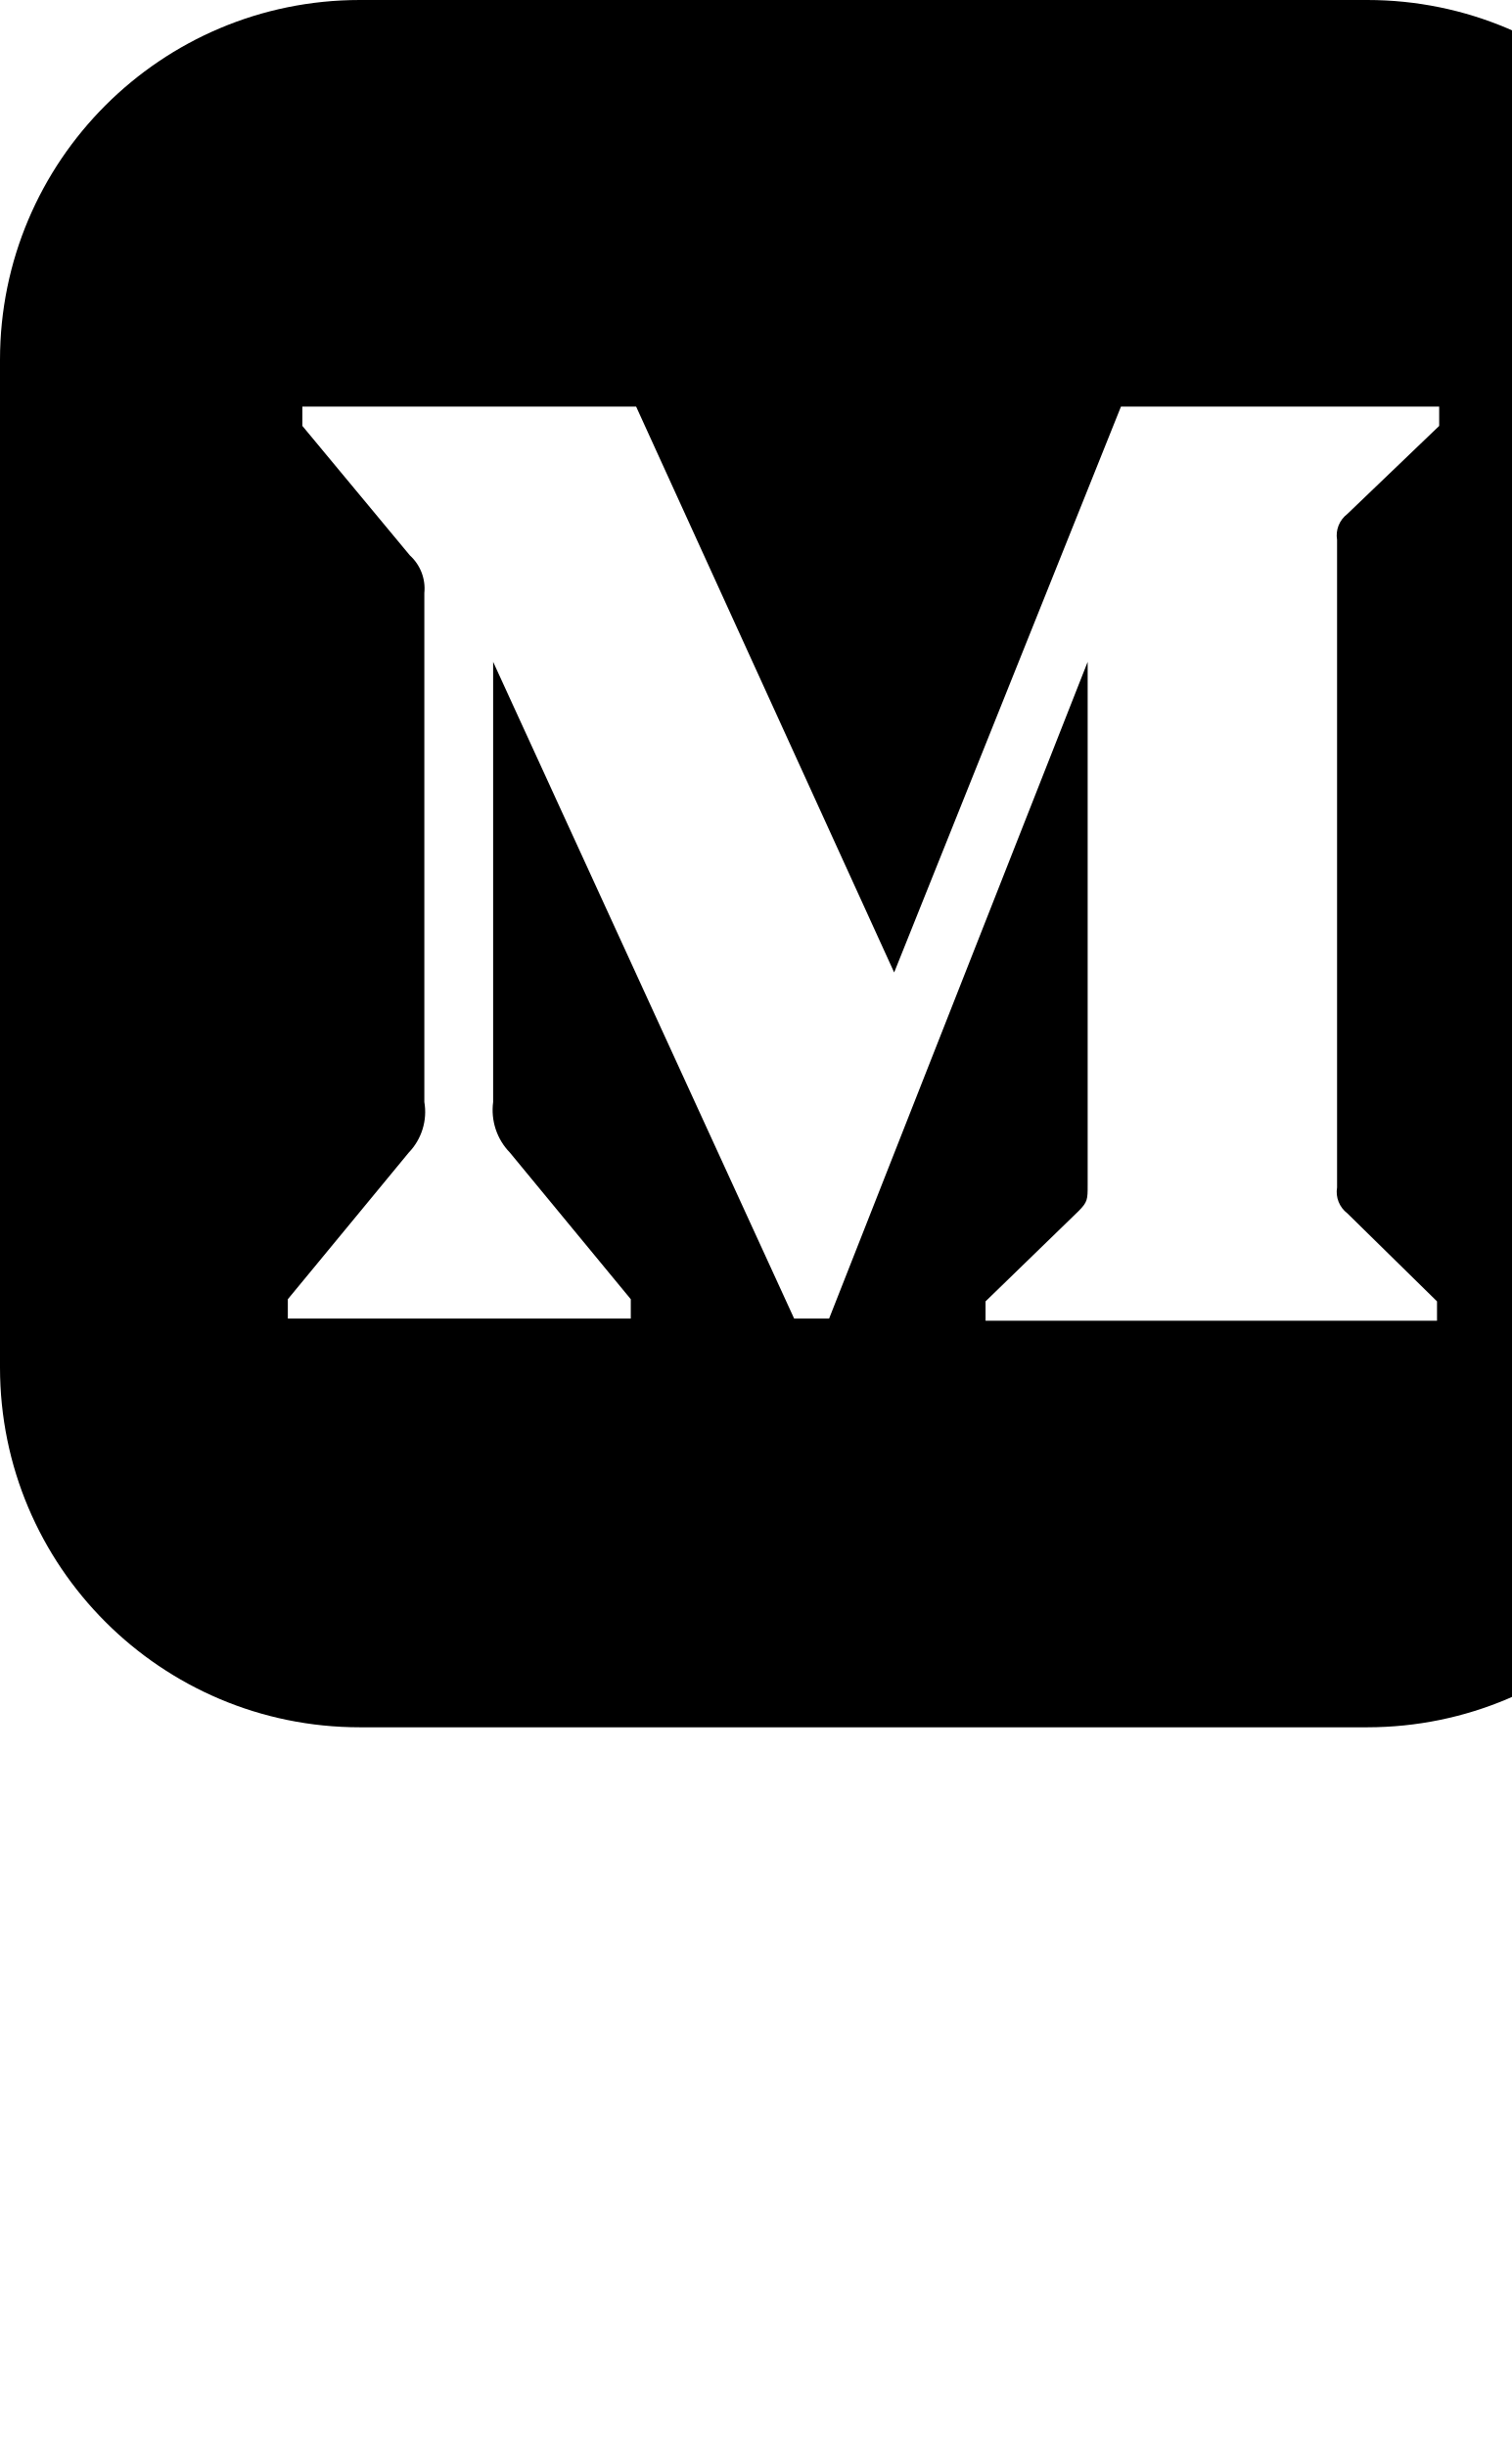
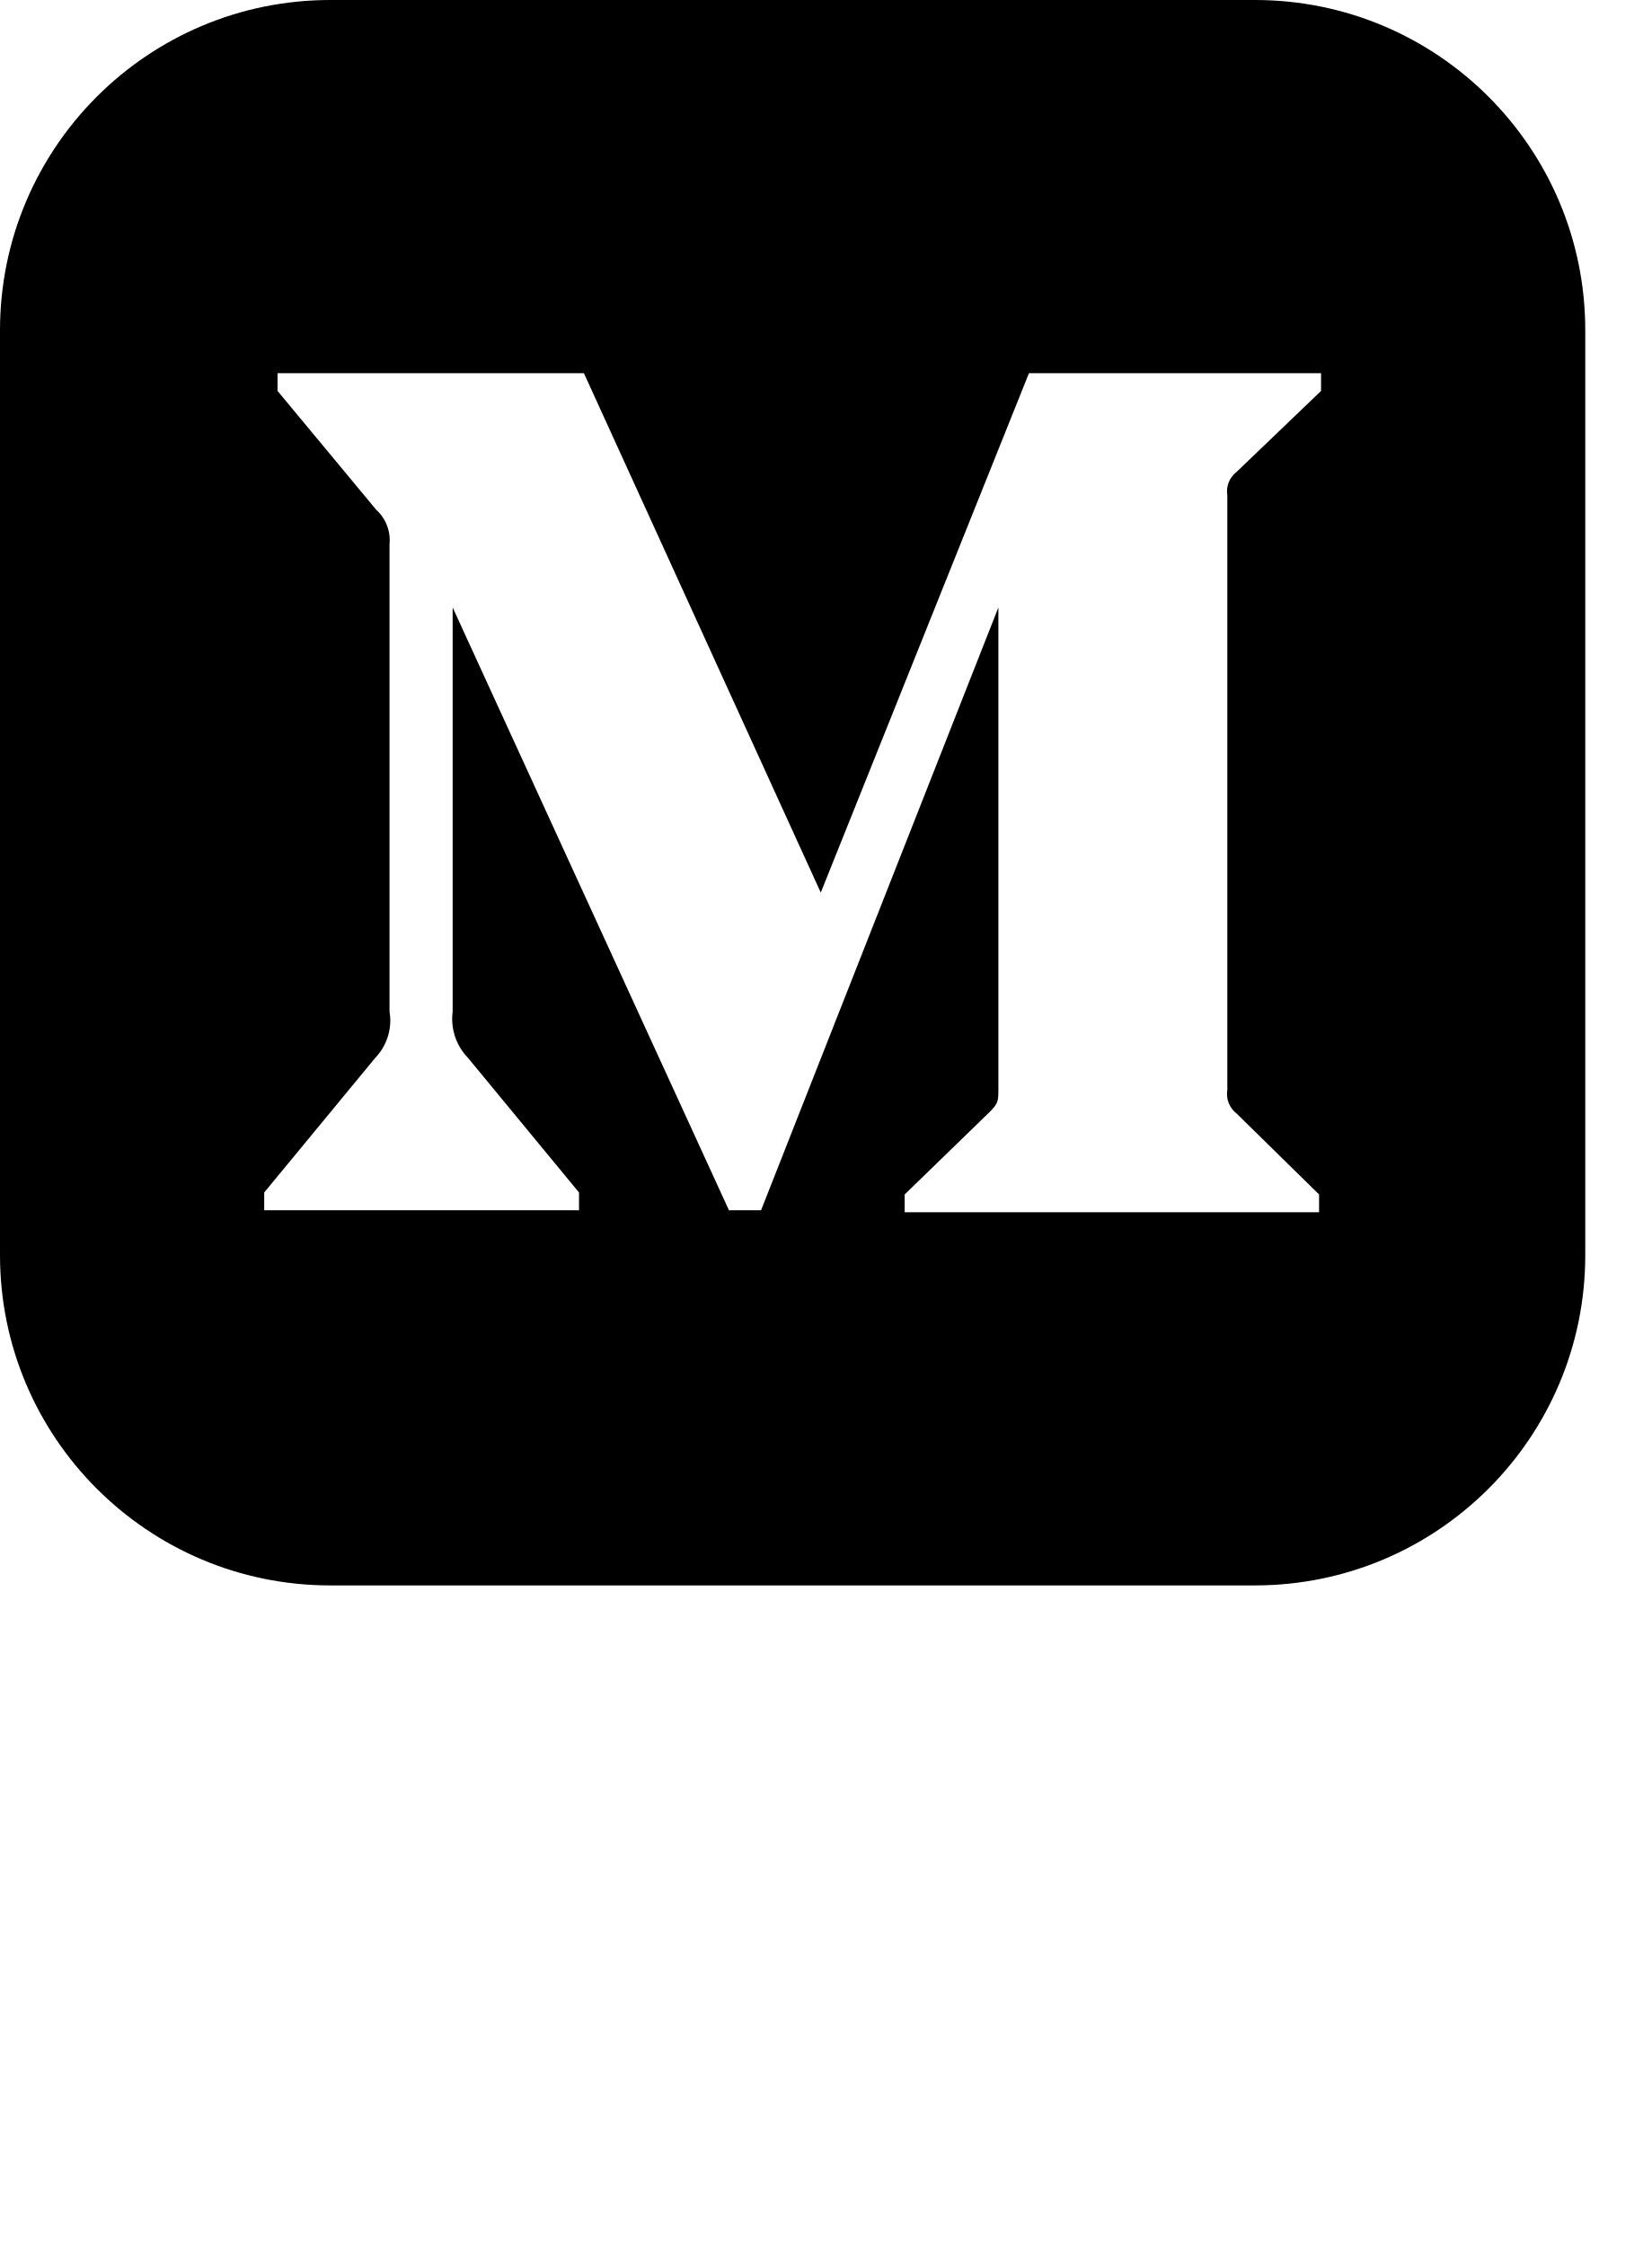
- <svg xmlns="http://www.w3.org/2000/svg" width="21" height="34" fill-rule="evenodd" clip-rule="evenodd">
+ <svg xmlns="http://www.w3.org/2000/svg" width="25" height="34" fill-rule="evenodd" clip-rule="evenodd">
  <path d="M19 24h-14c-2.761 0-5-2.239-5-5v-14c0-2.761 2.239-5 5-5h14c2.762 0 5 2.239 5 5v14c0 2.761-2.237 4.999-5 5zm.97-5.649v-.269l-1.247-1.224c-.11-.084-.165-.222-.142-.359v-8.998c-.023-.137.032-.275.142-.359l1.277-1.224v-.269h-4.422l-3.152 7.863-3.586-7.863h-4.638v.269l1.494 1.799c.146.133.221.327.201.523v7.072c.044.255-.037.516-.216.702l-1.681 2.038v.269h4.766v-.269l-1.681-2.038c-.181-.186-.266-.445-.232-.702v-6.116l4.183 9.125h.486l3.593-9.125v7.273c0 .194 0 .232-.127.359l-1.292 1.254v.269h6.274z" />
</svg>
